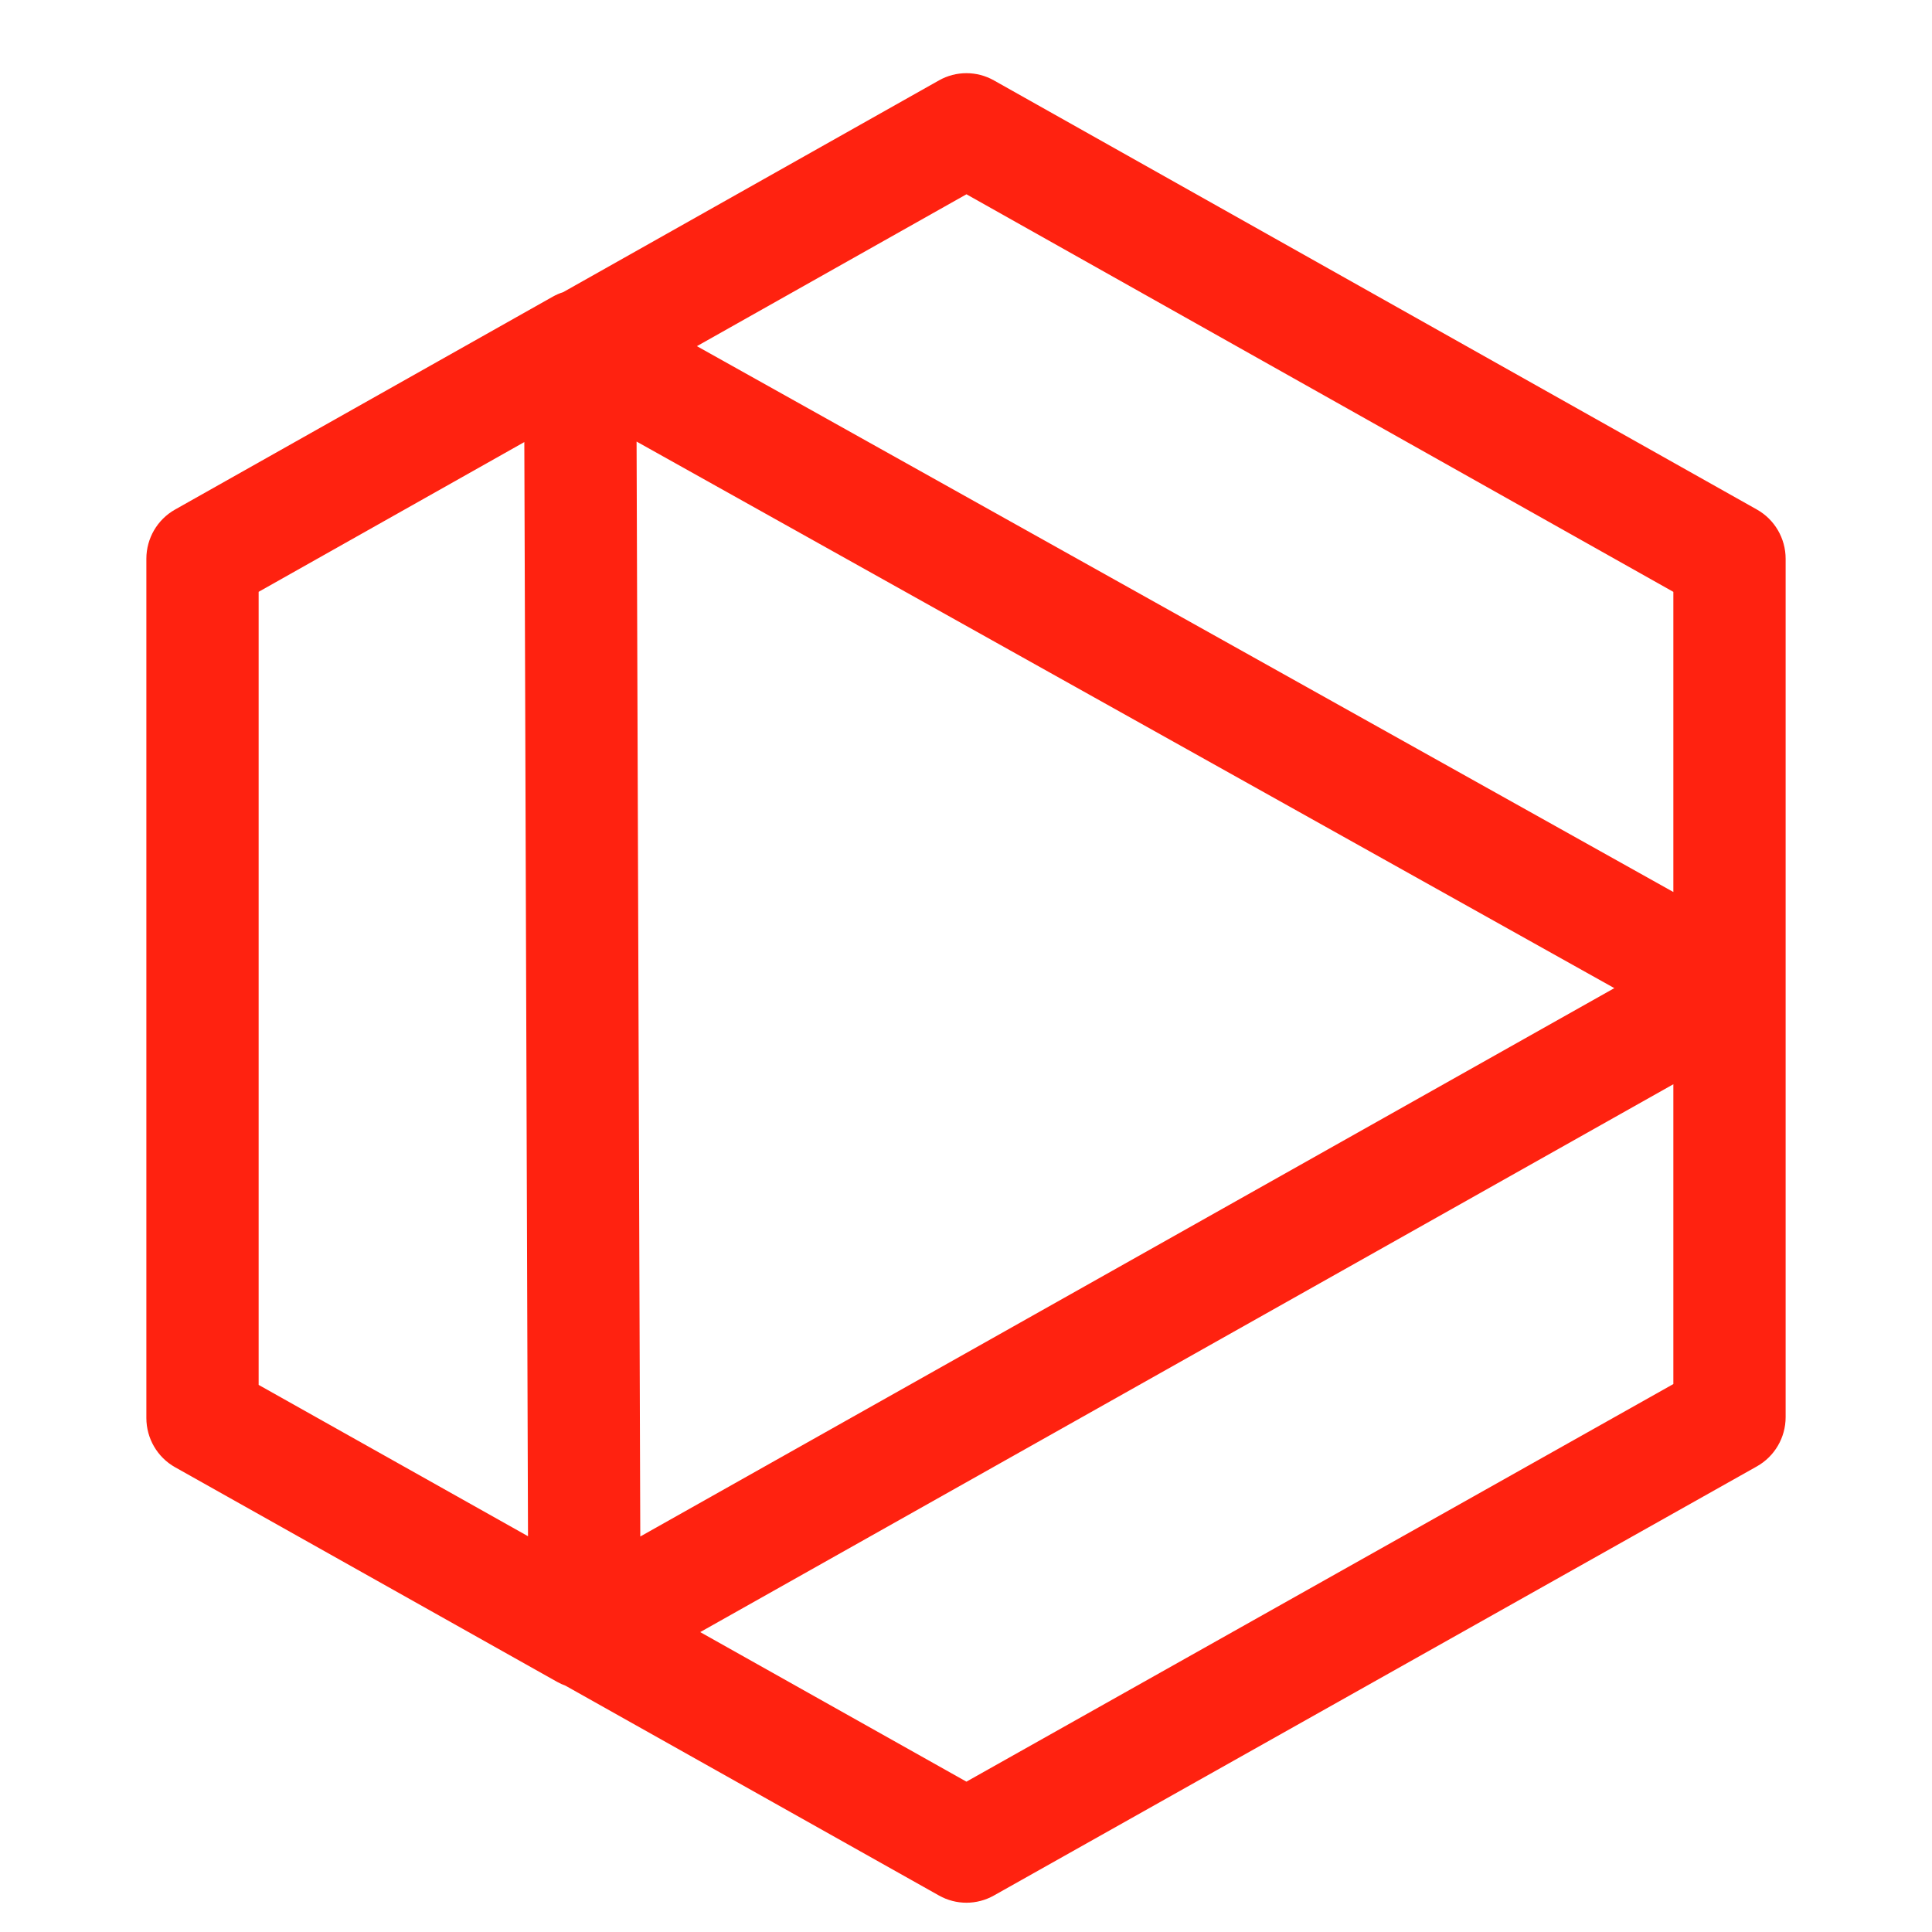
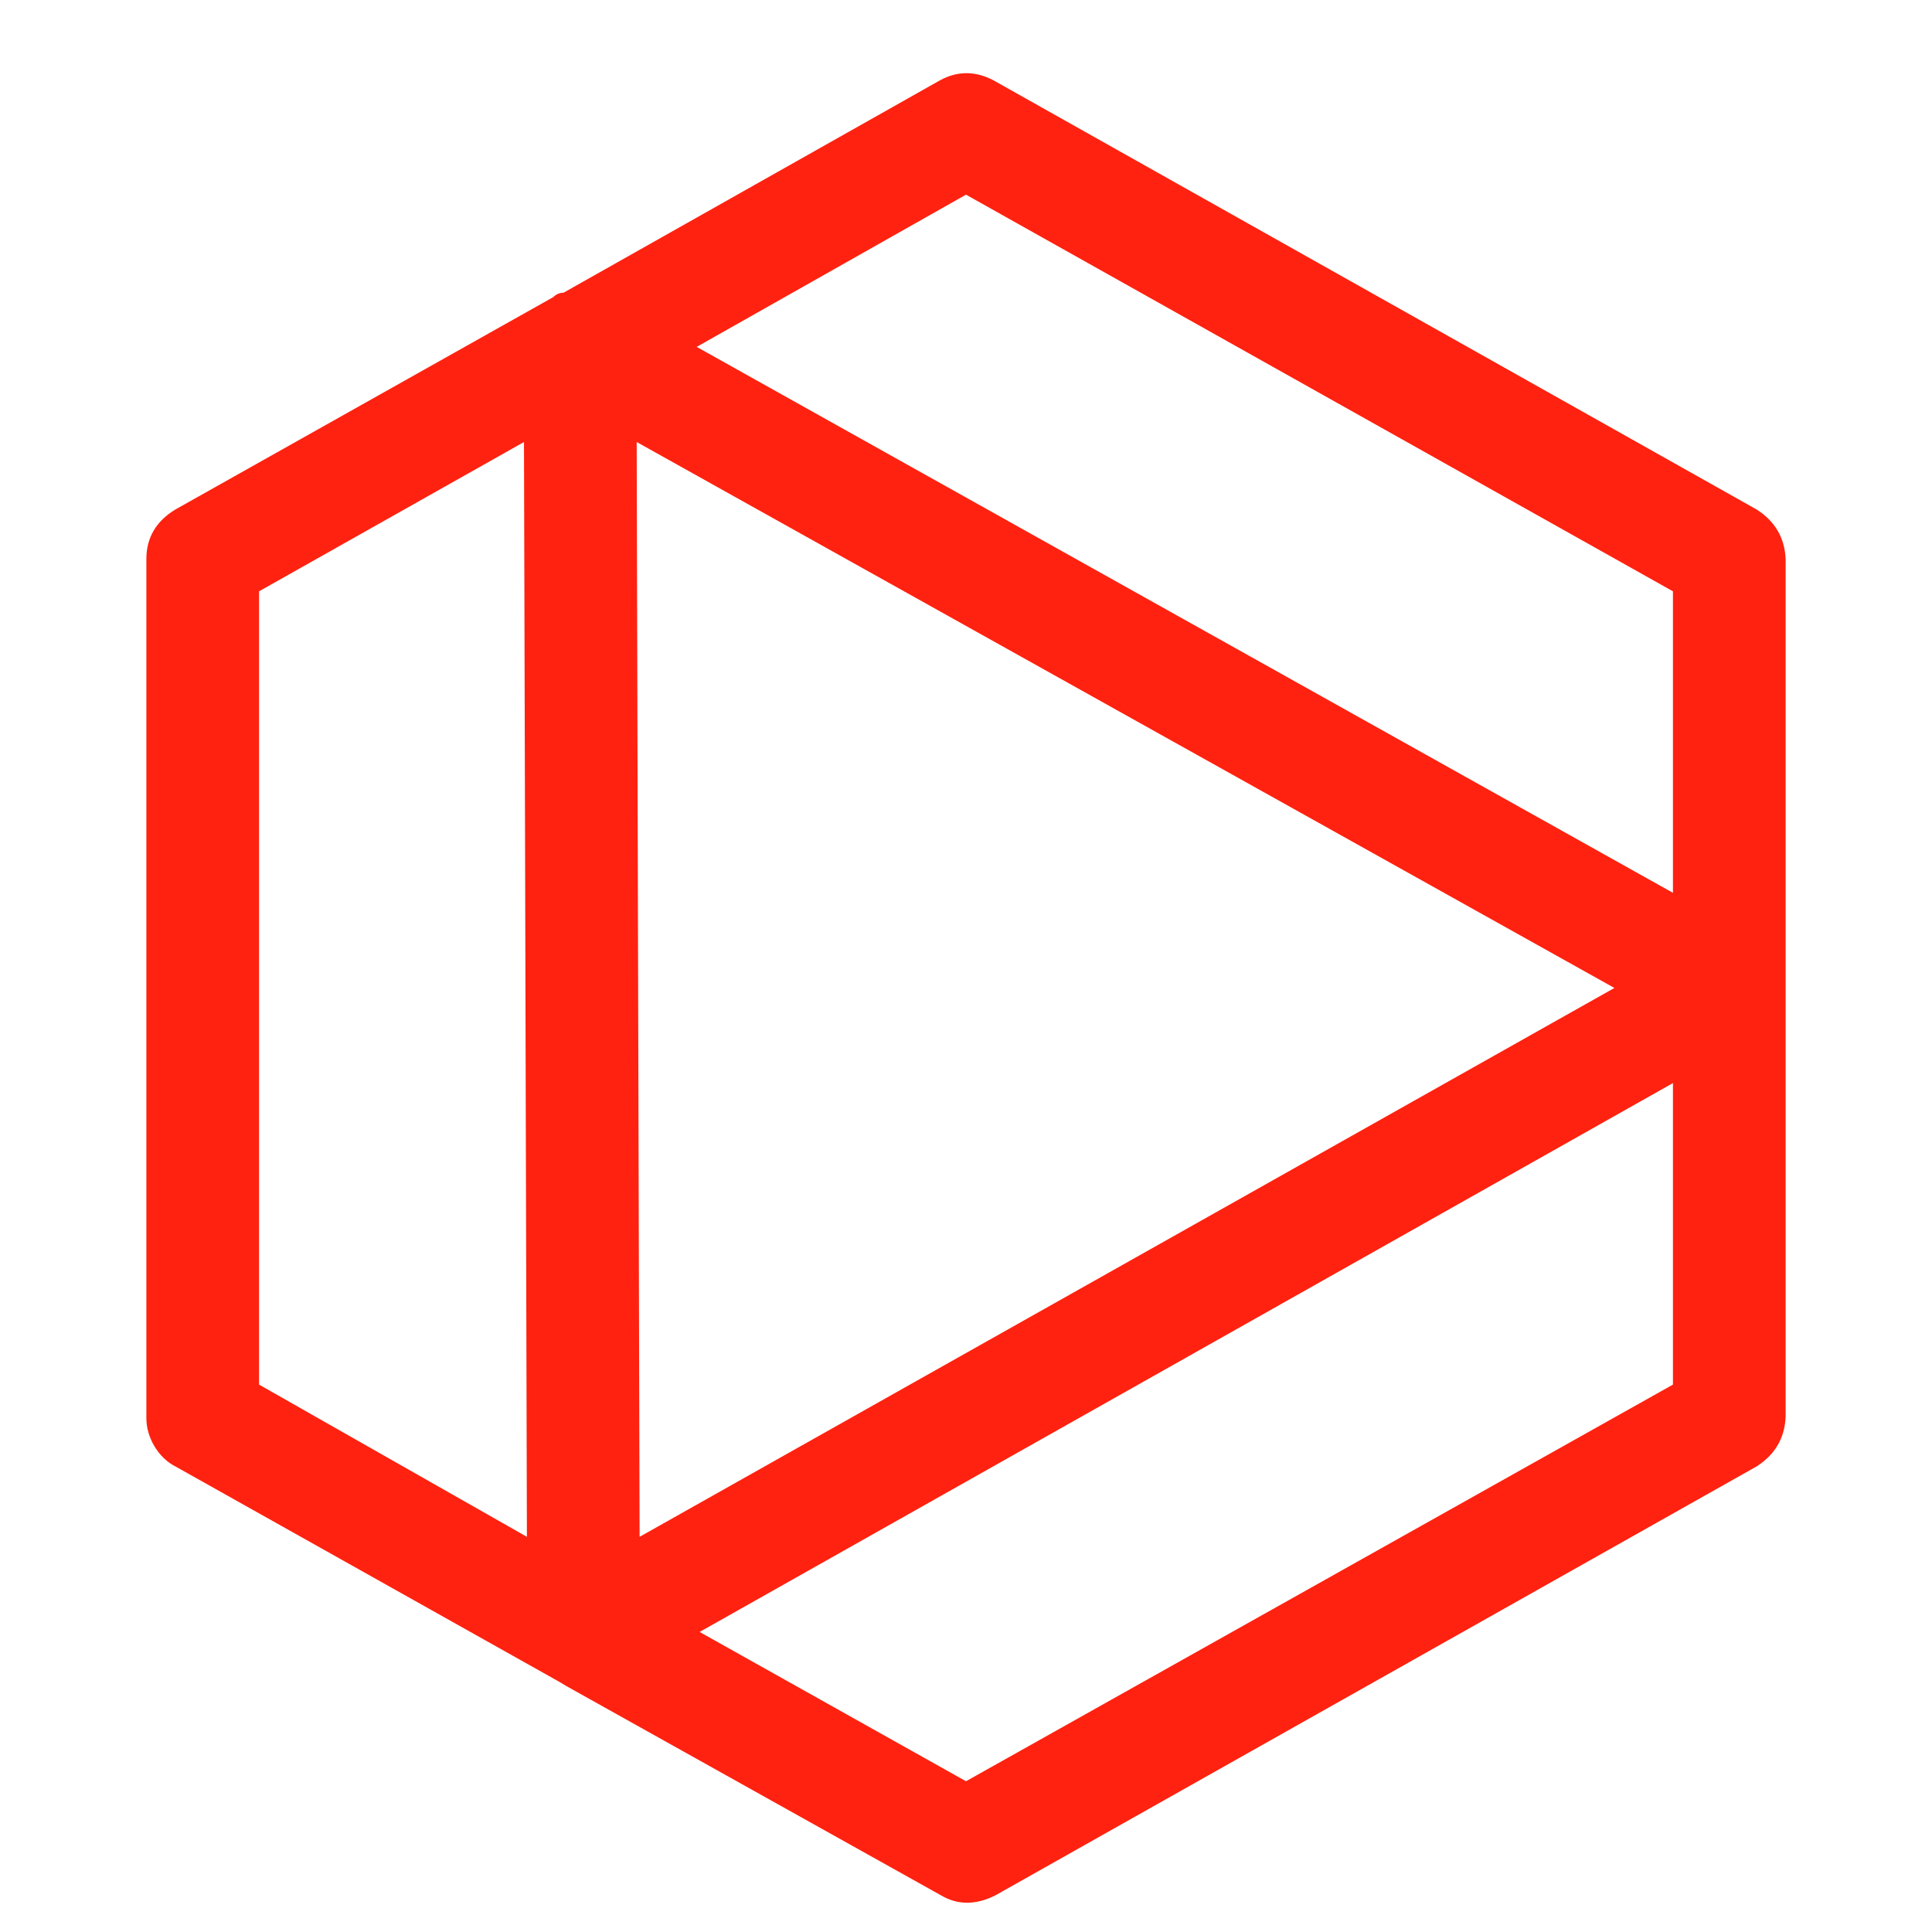
- <svg xmlns="http://www.w3.org/2000/svg" width="132" height="132" viewBox="0 0 132 132" fill="none">
-   <path fill-rule="evenodd" clip-rule="evenodd" d="M64.154 5.492C65.318 4.836 66.738 4.836 67.903 5.491L120.037 34.813C121.249 35.495 122 36.782 122 38.178V96.823C122 98.218 121.249 99.505 120.037 100.187L67.903 129.509C66.74 130.163 65.322 130.164 64.158 129.51L38.634 115.17C38.438 115.1 38.246 115.012 38.061 114.908L11.964 100.247C10.751 99.566 10 98.278 10 96.882V38.178C10 36.783 10.749 35.497 11.959 34.815L37.76 20.273C37.992 20.142 38.234 20.037 38.482 19.959L64.154 5.492ZM35.823 30.204L17.671 40.435V94.62L36.075 104.959L35.823 30.204ZM47.84 111.51L66.029 121.728L114.329 94.562V74.078L47.84 111.51ZM114.329 60.945V40.438L66.031 13.274L47.615 23.651L114.329 60.945ZM43.493 30.169L110.295 67.512L43.746 104.978L43.493 30.169Z" fill="#FF2210" />
+ <svg xmlns="http://www.w3.org/2000/svg" width="132" height="132" fill="none" viewBox="0 0 132 132">
+   <path fill="#FF2210" fill-rule="evenodd" d="M64.2 5.5q1.8-1 3.7 0L120 34.8q1.9 1.2 2 3.4v58.6q-.1 2.2-2 3.4l-52 29.3q-2 1-3.7 0l-25.6-14.3-.5-.3L12 100.2c-1.2-.6-2-2-2-3.3V38.2q0-2.2 2-3.4l25.8-14.5q.3-.3.7-.3zM35.8 30.2 17.7 40.4v54.2L36 105zm12 81.3L66 121.7l48.3-27.1V74zM114.3 61V40.4L66 13.3 47.6 23.7zM43.5 30.2l66.8 37.3L43.7 105z" clip-rule="evenodd" />
</svg>
